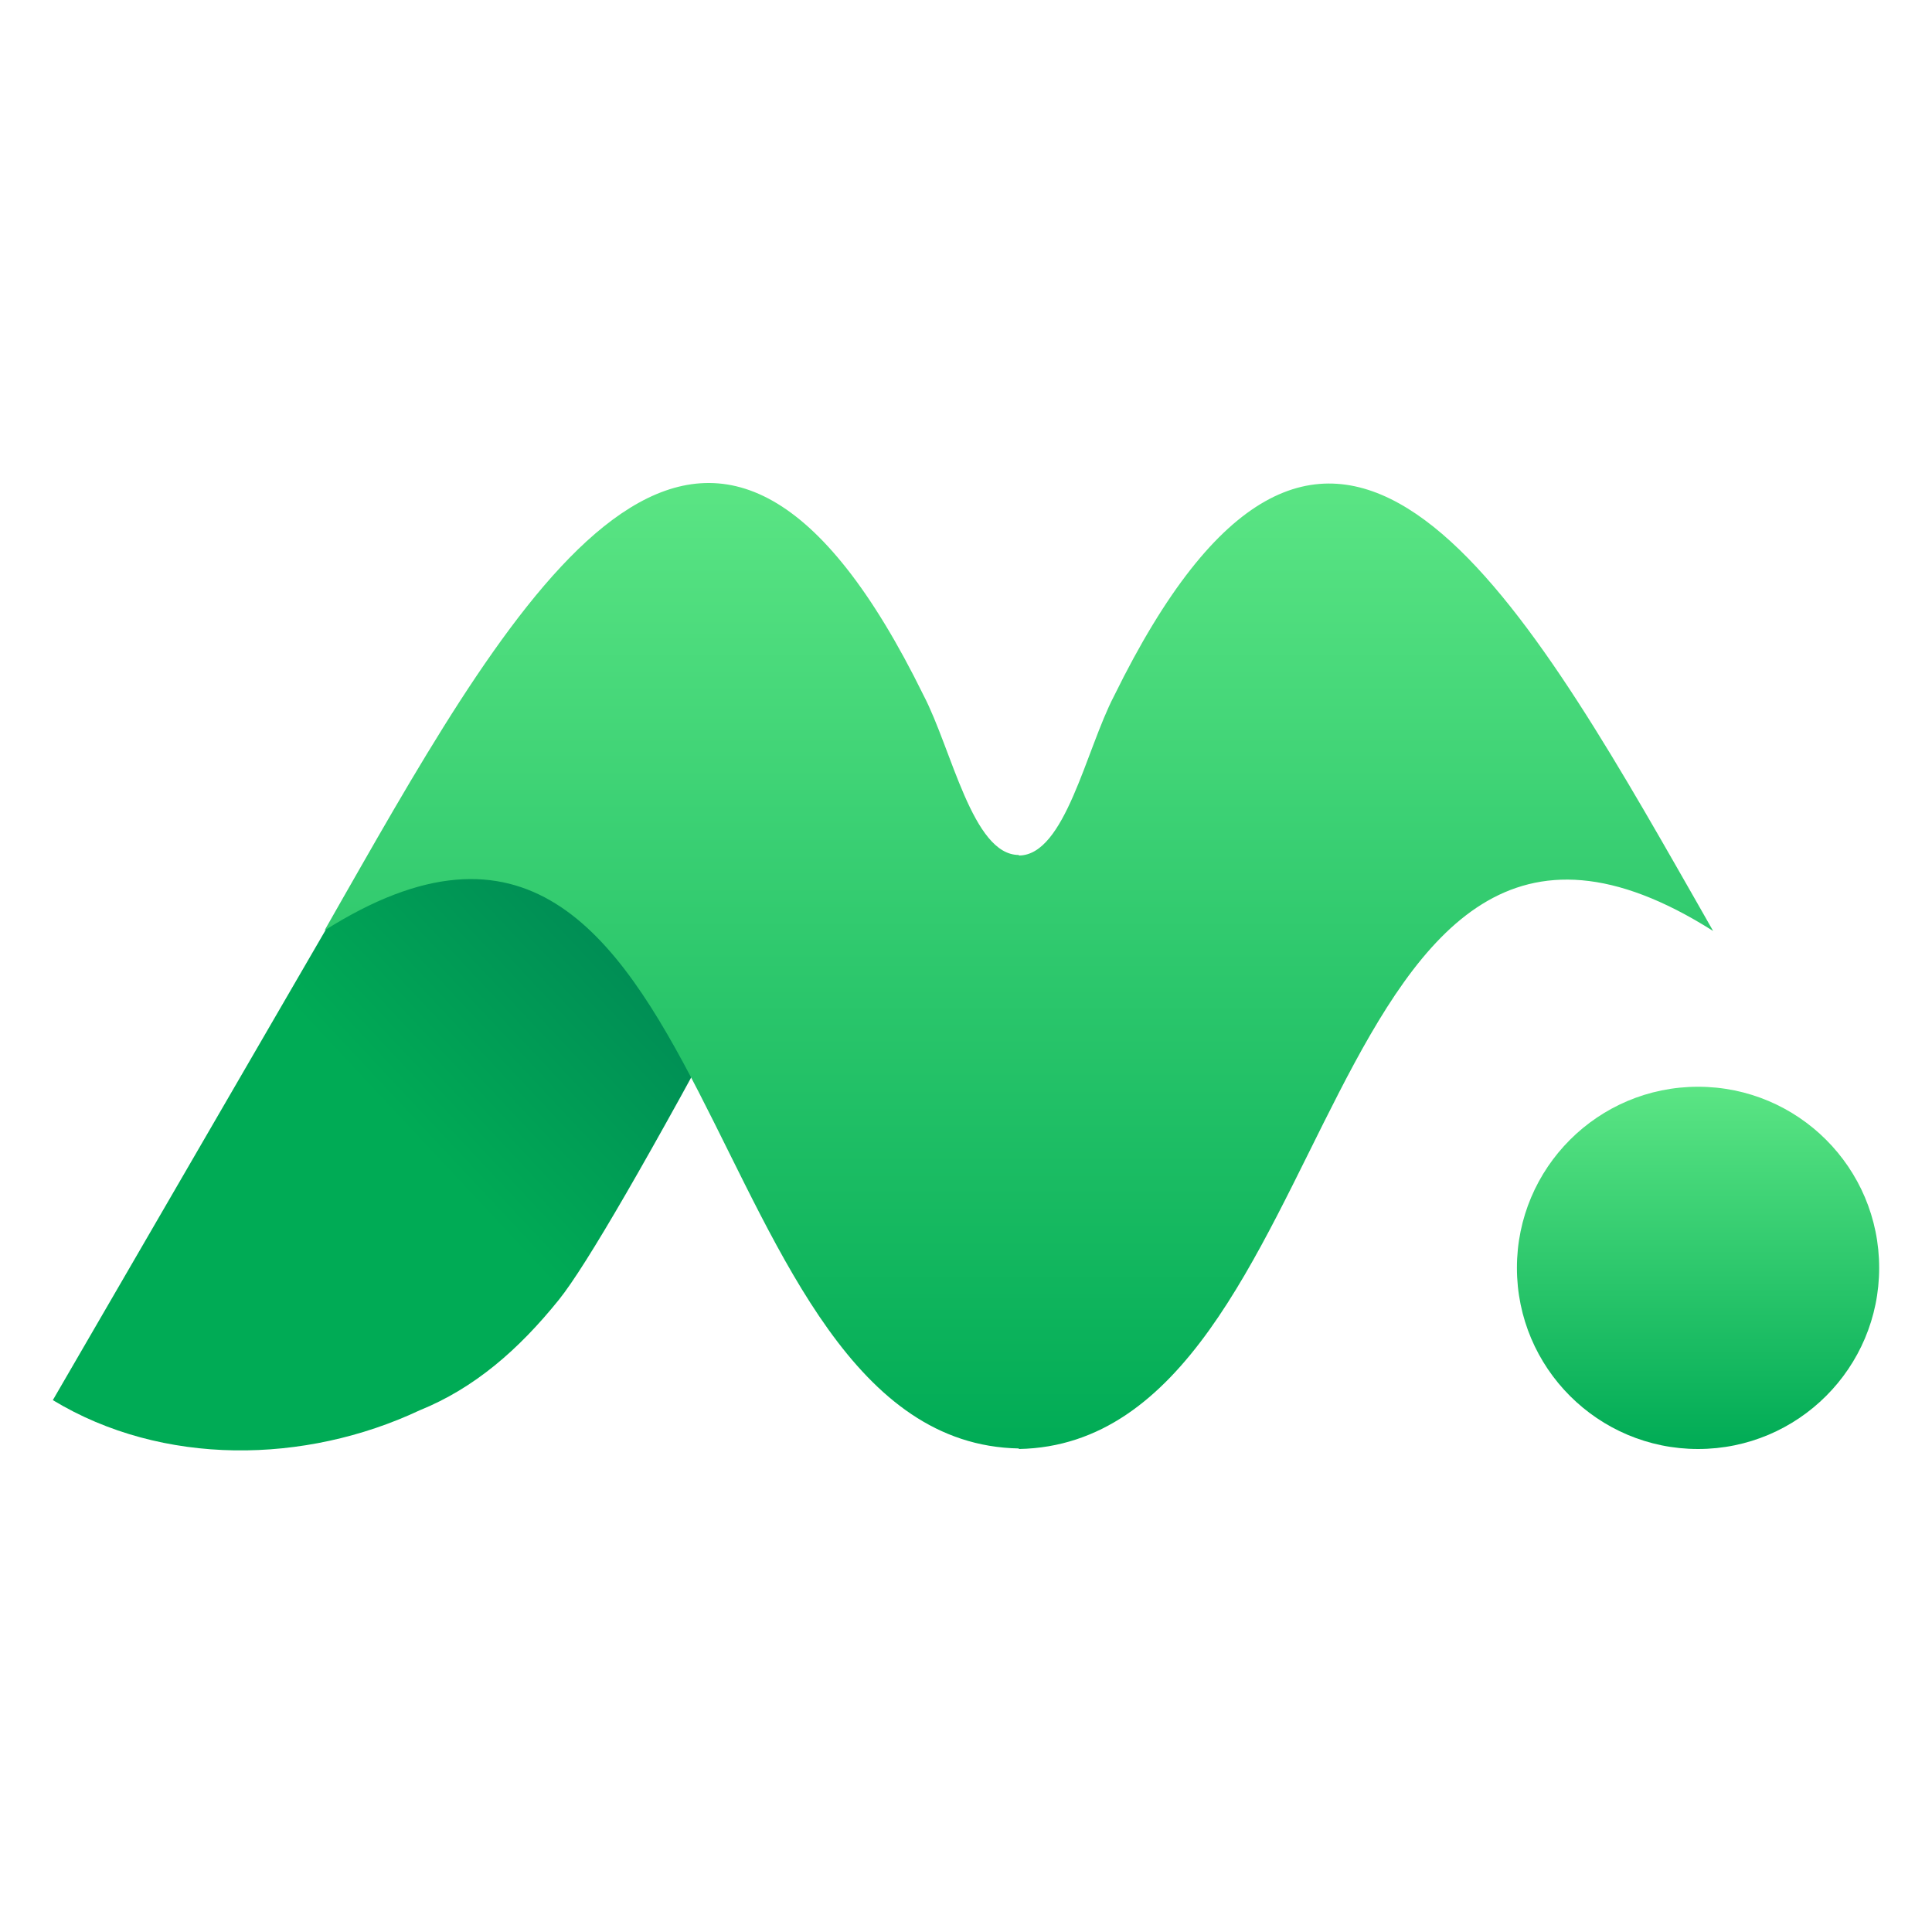
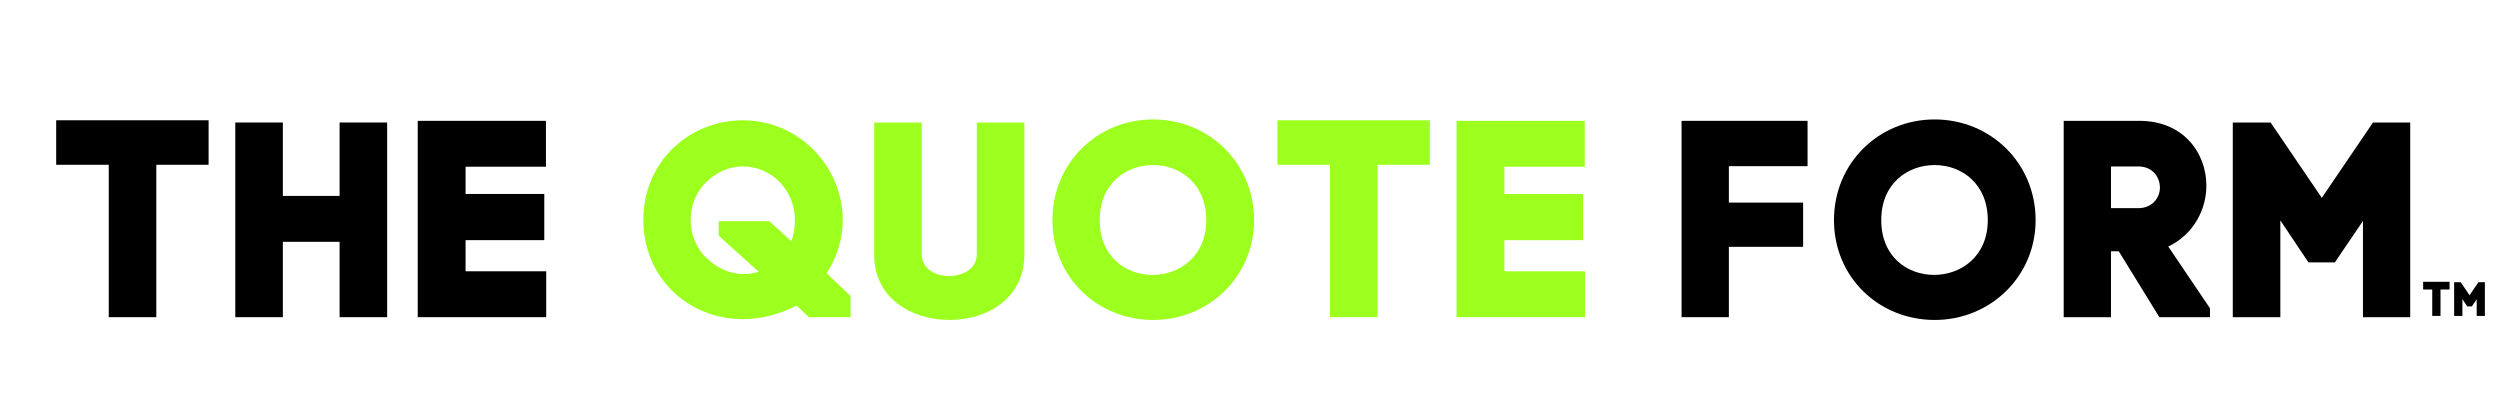
- <svg xmlns="http://www.w3.org/2000/svg" height="512" viewBox="0 0 512 512" width="512">
-   <linearGradient id="a" x1="100%" x2="50%" y1="5.663%" y2="50%">
-     <stop offset="0" stop-color="#007b55" />
-     <stop offset="1" stop-color="#00ab55" />
-   </linearGradient>
-   <linearGradient id="b" x1="50%" x2="50%" y1="0%" y2="100%">
-     <stop offset="0" stop-color="#5be584" />
-     <stop offset="1" stop-color="#00ab55" />
-   </linearGradient>
-   <g fill="none" fill-rule="evenodd" transform="translate(14 128)">
-     <path d="m92.807 83.107c44.289 22.889 46.308 23.935 46.401 23.98.012.009.642.333 44.793 23.153-26.072 48.54-42.693 77.266-49.868 86.179-10.759 13.37-22.495 23.493-36.93 29.334-30.346 14.262-68.07 14.929-97.202-2.704z" fill="url(#a)" />
-     <g fill="url(#b)">
-       <path d="m430.31 101.726c-46.271-80.956-94.1-157.228-149.043-45.344-7.516 14.383-12.995 42.337-25.267 42.337v-.142c-12.272 0-17.749-27.953-25.265-42.337-54.945-111.885-102.774-35.612-149.045 45.344-3.482 6.105-6.827 11.932-9.69 16.996 106.038-67.127 97.11 135.666 184 137.278v.142c86.891-1.611 77.962-204.405 184-137.28-2.861-5.062-6.206-10.889-9.69-16.994" />
-       <path d="m436 256c26.509 0 48-21.491 48-48s-21.491-48-48-48-48 21.491-48 48 21.491 48 48 48" />
+ <svg xmlns="http://www.w3.org/2000/svg" width="900" zoomAndPan="magnify" viewBox="0 0 675 112.5" height="150" preserveAspectRatio="xMidYMid meet" version="1.0">
+   <defs>
+     <g />
+   </defs>
+   <g fill="#000000" fill-opacity="1">
+     <g transform="translate(12.69359, 85.63846)">
+       <g>
+         <path d="M 43.629 -53.164 L 2.477 -53.164 L 2.477 -41.148 L 16.672 -41.148 L 16.672 0 L 29.512 0 L 29.512 -41.148 L 43.629 -41.148 Z M 43.629 -53.164 " />
+       </g>
+     </g>
+   </g>
+   <g fill="#000000" fill-opacity="1">
+     <g transform="translate(59.77512, 85.63846)">
+       <g>
+         <path d="M 44.754 0 L 44.754 -52.562 L 31.914 -52.562 L 31.914 -32.738 L 16.594 -32.738 L 16.594 -52.562 L 3.754 -52.562 L 3.754 0 L 16.594 0 L 16.594 -20.348 L 31.914 -20.348 L 31.914 0 Z M 44.754 0 " />
+       </g>
+     </g>
+   </g>
+   <g fill="#000000" fill-opacity="1">
+     <g transform="translate(109.0343, 85.63846)">
+       <g>
+         <path d="M 3.754 -53.012 L 3.754 0 L 38.445 0 L 38.445 -12.391 L 16.672 -12.391 L 16.672 -20.801 L 37.922 -20.801 L 37.922 -33.266 L 16.672 -33.266 L 16.672 -40.625 L 38.371 -40.625 L 38.371 -53.012 Z M 3.754 -53.012 " />
+       </g>
+     </g>
+   </g>
+   <g fill="#000000" fill-opacity="1">
+     <g transform="translate(150.9346, 85.63846)">
+       <g />
+     </g>
+   </g>
+   <g fill="#9cff1e" fill-opacity="1">
+     <g transform="translate(169.7994, 85.63846)">
+       <g>
+         <path d="M 45.277 -3.152 L 48.582 0 L 59.848 0 L 59.848 -5.707 L 53.391 -11.863 C 56.094 -15.996 57.746 -20.949 57.746 -26.281 C 57.746 -33.566 54.664 -40.324 49.859 -45.203 C 44.98 -50.086 38.297 -53.164 30.785 -53.164 C 16.594 -53.164 3.906 -42.277 3.906 -26.281 C 3.906 -10.738 15.918 0.527 30.785 0.527 C 35.52 0.527 40.773 -0.75 45.277 -3.152 Z M 43.852 -20.5 L 37.922 -25.906 L 24.254 -25.906 L 24.254 -22 L 35.066 -12.238 C 33.641 -11.863 32.438 -11.641 31.012 -11.641 C 27.406 -11.641 23.727 -13.215 20.875 -16.07 L 20.875 -15.996 C 18.32 -18.547 16.672 -22.227 16.672 -26.281 C 16.672 -30.336 18.32 -33.941 20.875 -36.492 L 20.875 -36.418 C 23.504 -39.121 27.031 -40.699 30.785 -40.699 C 34.617 -40.699 38.145 -39.121 40.699 -36.492 C 43.176 -33.941 44.828 -30.336 44.828 -26.281 C 44.828 -24.328 44.527 -22.227 43.852 -20.5 Z M 43.852 -20.5 " />
+       </g>
+     </g>
+   </g>
+   <g fill="#9cff1e" fill-opacity="1">
+     <g transform="translate(232.2744, 85.63846)">
+       <g>
+         <path d="M 24.18 0.75 C 34.242 0.75 44.305 -5.105 44.305 -16.895 L 44.305 -52.562 L 31.461 -52.562 L 31.461 -16.969 C 31.461 -13.066 27.707 -11.113 23.953 -11.113 C 20.273 -11.113 16.594 -13.066 16.594 -16.969 L 16.594 -52.562 L 3.754 -52.562 L 3.754 -16.895 C 3.754 -4.957 13.965 0.75 24.18 0.75 Z M 24.18 0.75 " />
+       </g>
+     </g>
+   </g>
+   <g fill="#9cff1e" fill-opacity="1">
+     <g transform="translate(280.3321, 85.63846)">
+       <g>
+         <path d="M 3.828 -26.207 C 3.828 -10.738 15.996 0.75 31.012 0.75 C 46.031 0.75 58.27 -10.965 58.27 -26.207 C 58.27 -41.676 46.031 -53.391 31.012 -53.391 C 15.996 -53.391 3.828 -41.676 3.828 -26.207 Z M 16.594 -26.207 C 16.594 -36.195 23.805 -41.074 31.012 -41.074 C 38.223 -41.074 45.355 -36.117 45.355 -26.207 C 45.355 -16.371 38.07 -11.414 30.863 -11.414 C 23.652 -11.414 16.594 -16.293 16.594 -26.207 Z M 16.594 -26.207 " />
+       </g>
+     </g>
+   </g>
+   <g fill="#9cff1e" fill-opacity="1">
+     <g transform="translate(342.4316, 85.63846)">
+       <g>
+         <path d="M 43.629 -53.164 L 2.477 -53.164 L 2.477 -41.148 L 16.672 -41.148 L 16.672 0 L 29.512 0 L 29.512 -41.148 L 43.629 -41.148 Z M 43.629 -53.164 " />
+       </g>
+     </g>
+   </g>
+   <g fill="#9cff1e" fill-opacity="1">
+     <g transform="translate(389.5132, 85.63846)">
+       <g>
+         <path d="M 3.754 -53.012 L 3.754 0 L 38.445 0 L 38.445 -12.391 L 16.672 -12.391 L 16.672 -20.801 L 37.922 -20.801 L 37.922 -33.266 L 16.672 -33.266 L 16.672 -40.625 L 38.371 -40.625 L 38.371 -53.012 Z M 3.754 -53.012 " />
+       </g>
+     </g>
+   </g>
+   <g fill="#9cff1e" fill-opacity="1">
+     <g transform="translate(431.4135, 85.63846)">
+       <g />
+     </g>
+   </g>
+   <g fill="#000000" fill-opacity="1">
+     <g transform="translate(450.2707, 85.63846)">
+       <g>
+         <path d="M 37.77 -40.773 L 37.77 -53.012 L 3.754 -53.012 L 3.754 0 L 16.52 0 L 16.52 -18.996 L 36.57 -18.996 L 36.57 -30.938 L 16.52 -30.938 L 16.52 -40.773 Z M 37.77 -40.773 " />
+       </g>
+     </g>
+   </g>
+   <g fill="#000000" fill-opacity="1">
+     <g transform="translate(491.345, 85.63846)">
+       <g>
+         <path d="M 3.828 -26.207 C 3.828 -10.738 15.996 0.75 31.012 0.75 C 46.031 0.75 58.27 -10.965 58.27 -26.207 C 58.27 -41.676 46.031 -53.391 31.012 -53.391 C 15.996 -53.391 3.828 -41.676 3.828 -26.207 Z M 16.594 -26.207 C 16.594 -36.195 23.805 -41.074 31.012 -41.074 C 38.223 -41.074 45.355 -36.117 45.355 -26.207 C 45.355 -16.371 38.07 -11.414 30.863 -11.414 C 23.652 -11.414 16.594 -16.293 16.594 -26.207 Z M 16.594 -26.207 " />
+       </g>
+     </g>
+   </g>
+   <g fill="#000000" fill-opacity="1">
+     <g transform="translate(553.4445, 85.63846)">
+       <g>
+         <path d="M 24.18 -53.012 L 3.754 -53.012 L 3.754 0 L 16.52 0 L 16.52 -17.797 L 18.621 -17.797 L 29.586 0 L 43.25 0 L 43.25 -2.402 L 31.988 -19.074 C 38.898 -22.375 42.277 -29.137 42.277 -35.52 C 42.277 -44.227 36.195 -53.012 24.18 -53.012 Z M 23.879 -29.434 L 16.52 -29.434 L 16.52 -40.699 L 23.879 -40.699 C 27.785 -40.699 29.734 -37.77 29.734 -34.992 C 29.734 -32.289 27.707 -29.434 23.879 -29.434 Z M 23.879 -29.434 " />
+       </g>
+     </g>
+   </g>
+   <g fill="#000000" fill-opacity="1">
+     <g transform="translate(599.0993, 85.63846)">
+       <g>
+         <path d="M 27.785 -32.215 L 13.965 -52.562 L 3.754 -52.562 L 3.754 0 L 16.594 0 L 16.594 -26.133 L 24.18 -14.793 L 31.312 -14.793 L 38.898 -25.98 L 38.898 0 L 51.66 0 L 51.66 -52.562 L 41.602 -52.562 Z M 27.785 -32.215 " />
+       </g>
+     </g>
+   </g>
+   <g fill="#000000" fill-opacity="1">
+     <g transform="translate(653.8209, 85.29548)">
+       <g>
+         <path d="M 7.559 -9.211 L 0.43 -9.211 L 0.43 -7.129 L 2.887 -7.129 L 2.887 0 L 5.113 0 L 5.113 -7.129 L 7.559 -7.129 Z M 7.559 -9.211 " />
+       </g>
+     </g>
+   </g>
+   <g fill="#000000" fill-opacity="1">
+     <g transform="translate(661.97, 85.29548)">
+       <g>
+         <path d="M 4.812 -5.582 L 2.418 -9.105 L 0.648 -9.105 L 0.648 0 L 2.875 0 L 2.875 -4.527 L 4.188 -2.562 L 5.426 -2.562 L 6.738 -4.5 L 6.738 0 L 8.949 0 L 8.949 -9.105 L 7.207 -9.105 Z M 4.812 -5.582 " />
+       </g>
    </g>
  </g>
</svg>
